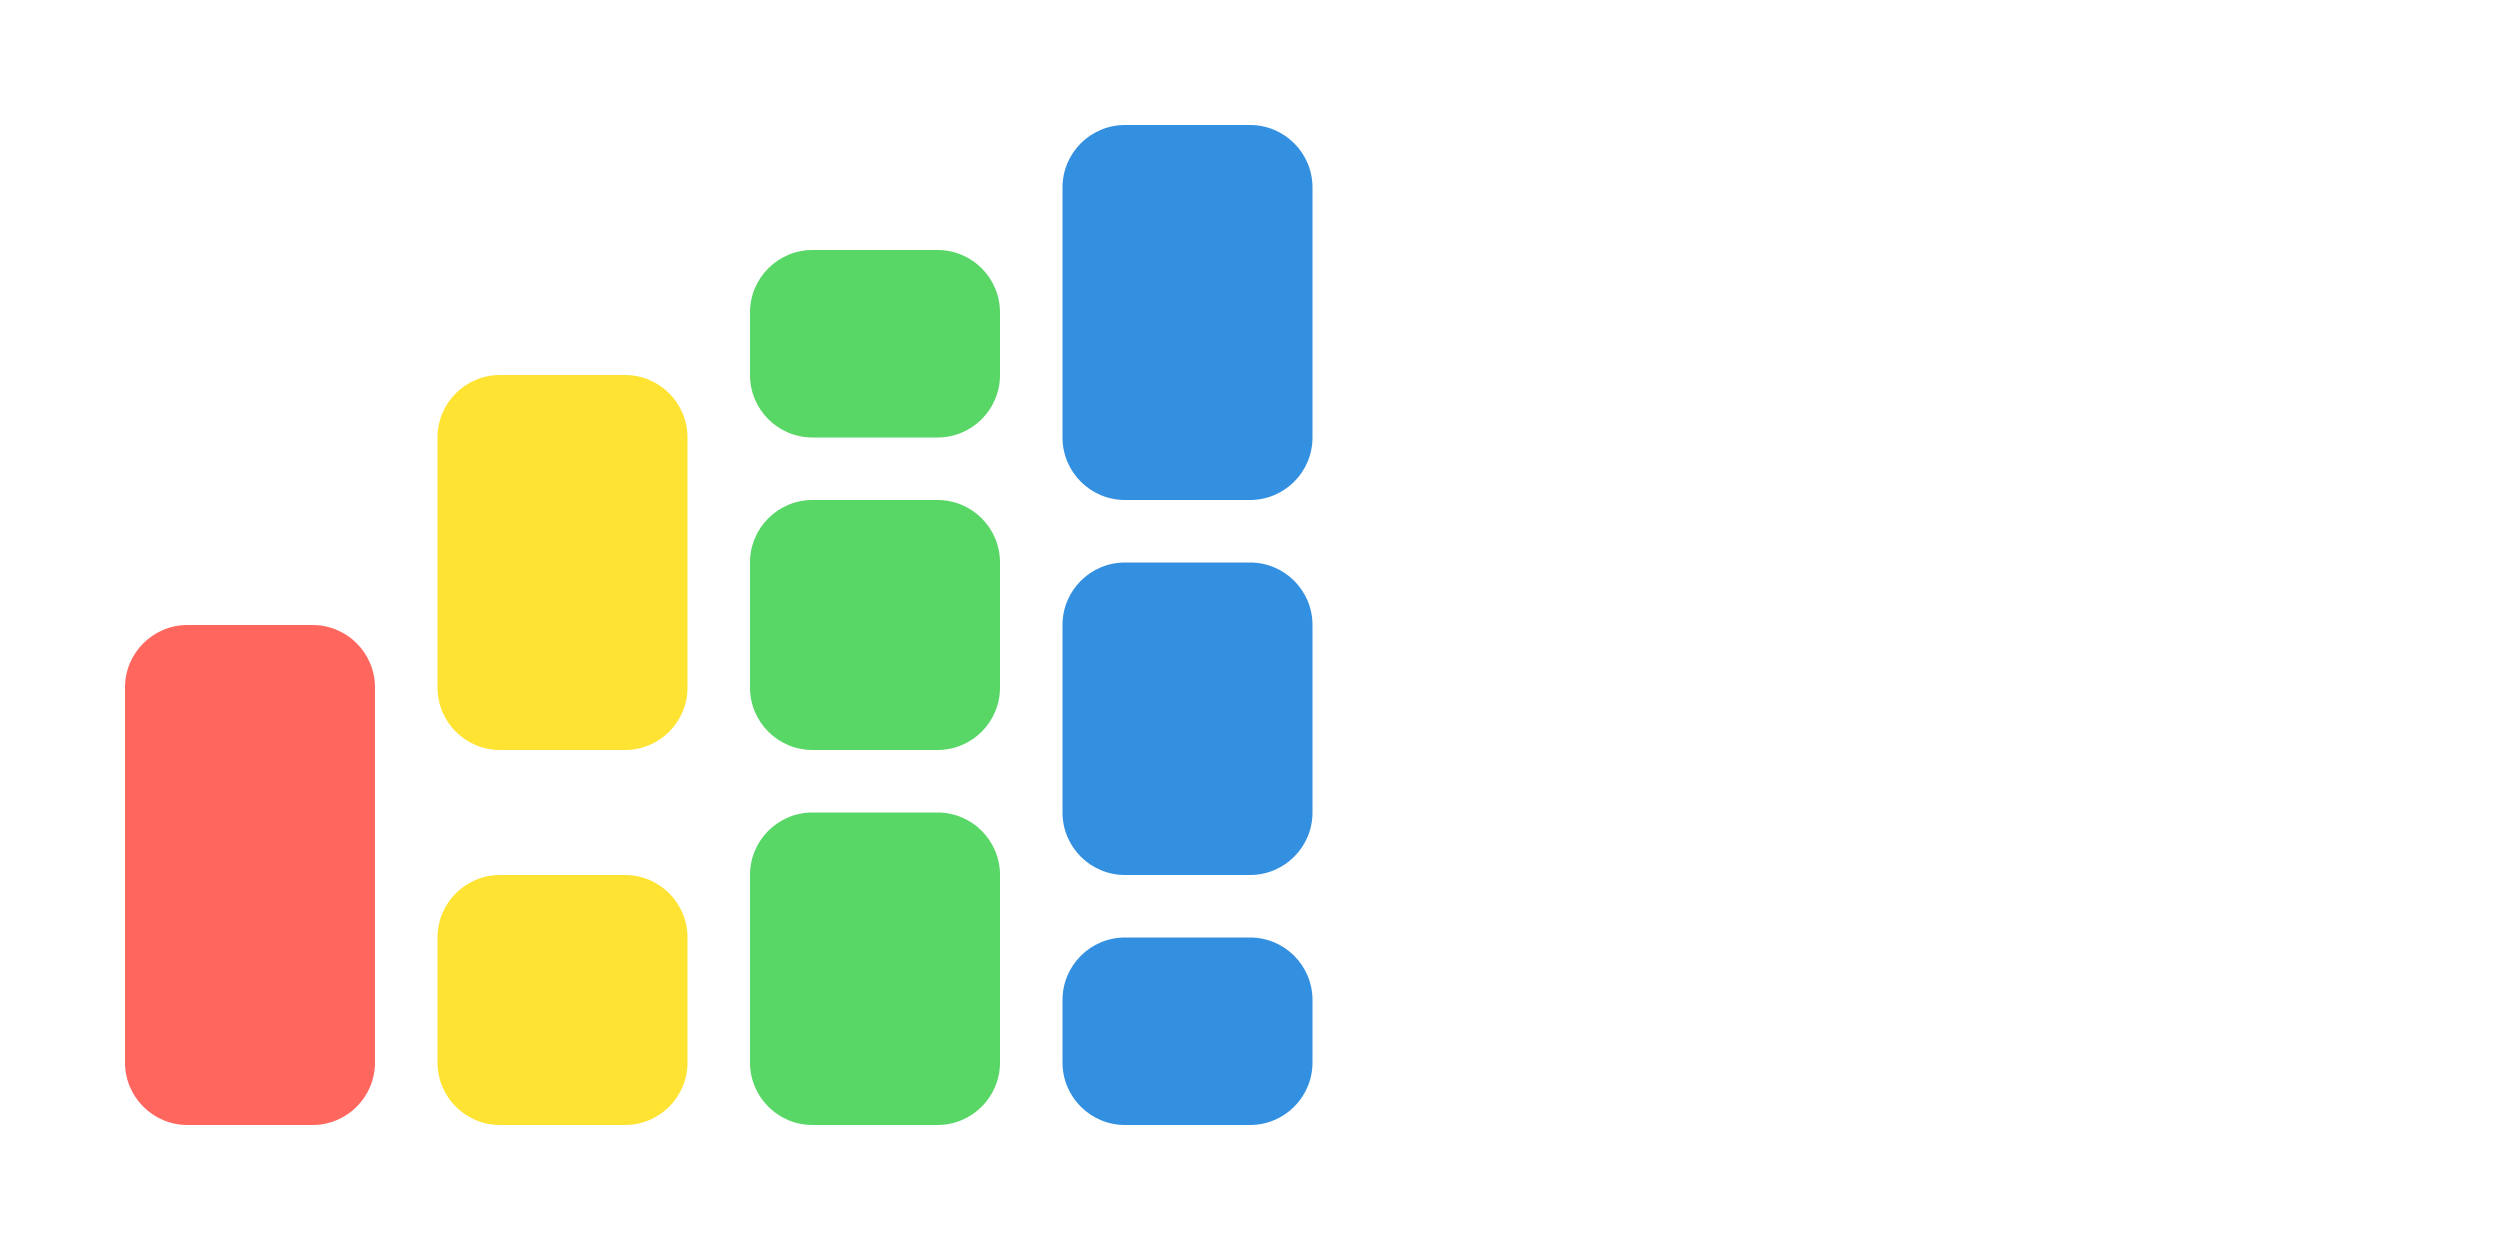
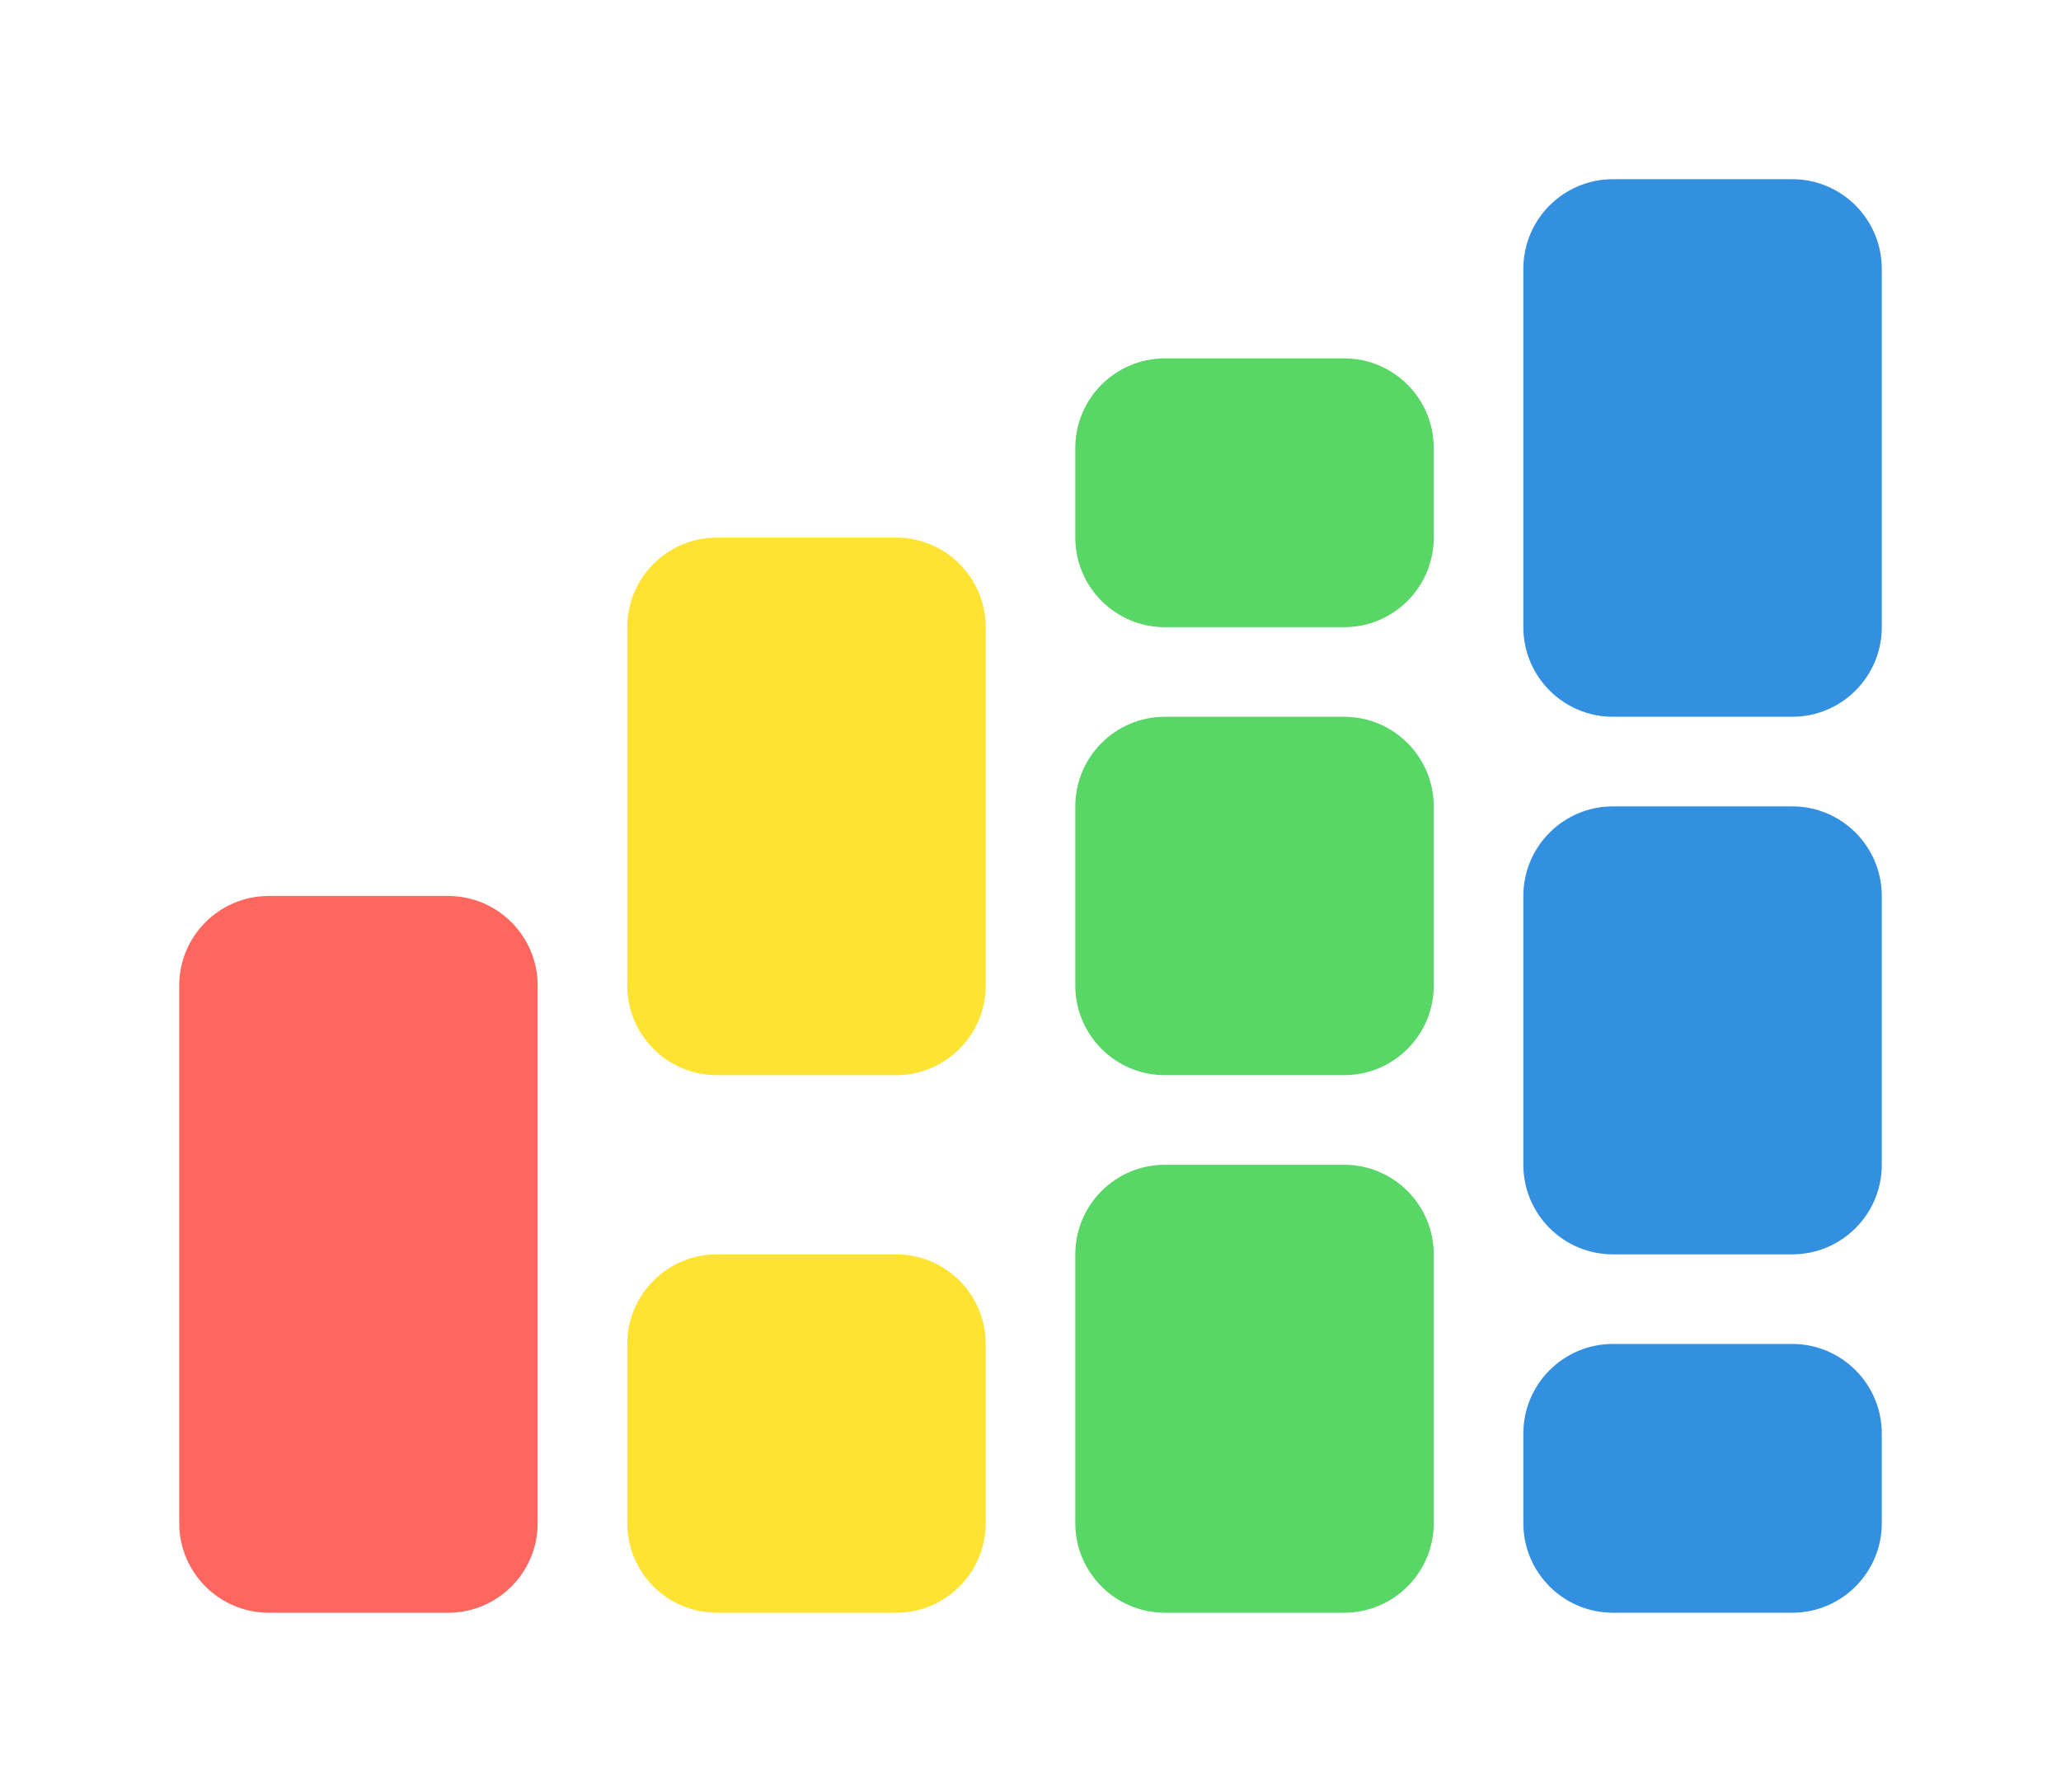
- <svg xmlns="http://www.w3.org/2000/svg" width="200" height="100">
+ <svg xmlns="http://www.w3.org/2000/svg" width="115" height="100">
  <rect x="10" y="50" width="20" height="40" rx="5" fill="#FF4136" opacity="0.8" />
  <rect x="35" y="70" width="20" height="20" rx="5" fill="#FFDC00" opacity="0.8" />
  <rect x="35" y="30" width="20" height="30" rx="5" fill="#FFDC00" opacity="0.8" />
  <rect x="60" y="20" width="20" height="15" rx="5" fill="#2ECC40" opacity="0.8" />
  <rect x="60" y="40" width="20" height="20" rx="5" fill="#2ECC40" opacity="0.8" />
  <rect x="60" y="65" width="20" height="25" rx="5" fill="#2ECC40" opacity="0.8" />
  <rect x="85" y="10" width="20" height="30" rx="5" fill="#0074D9" opacity="0.8" />
  <rect x="85" y="45" width="20" height="25" rx="5" fill="#0074D9" opacity="0.8" />
  <rect x="85" y="75" width="20" height="15" rx="5" fill="#0074D9" opacity="0.8" />
</svg>
